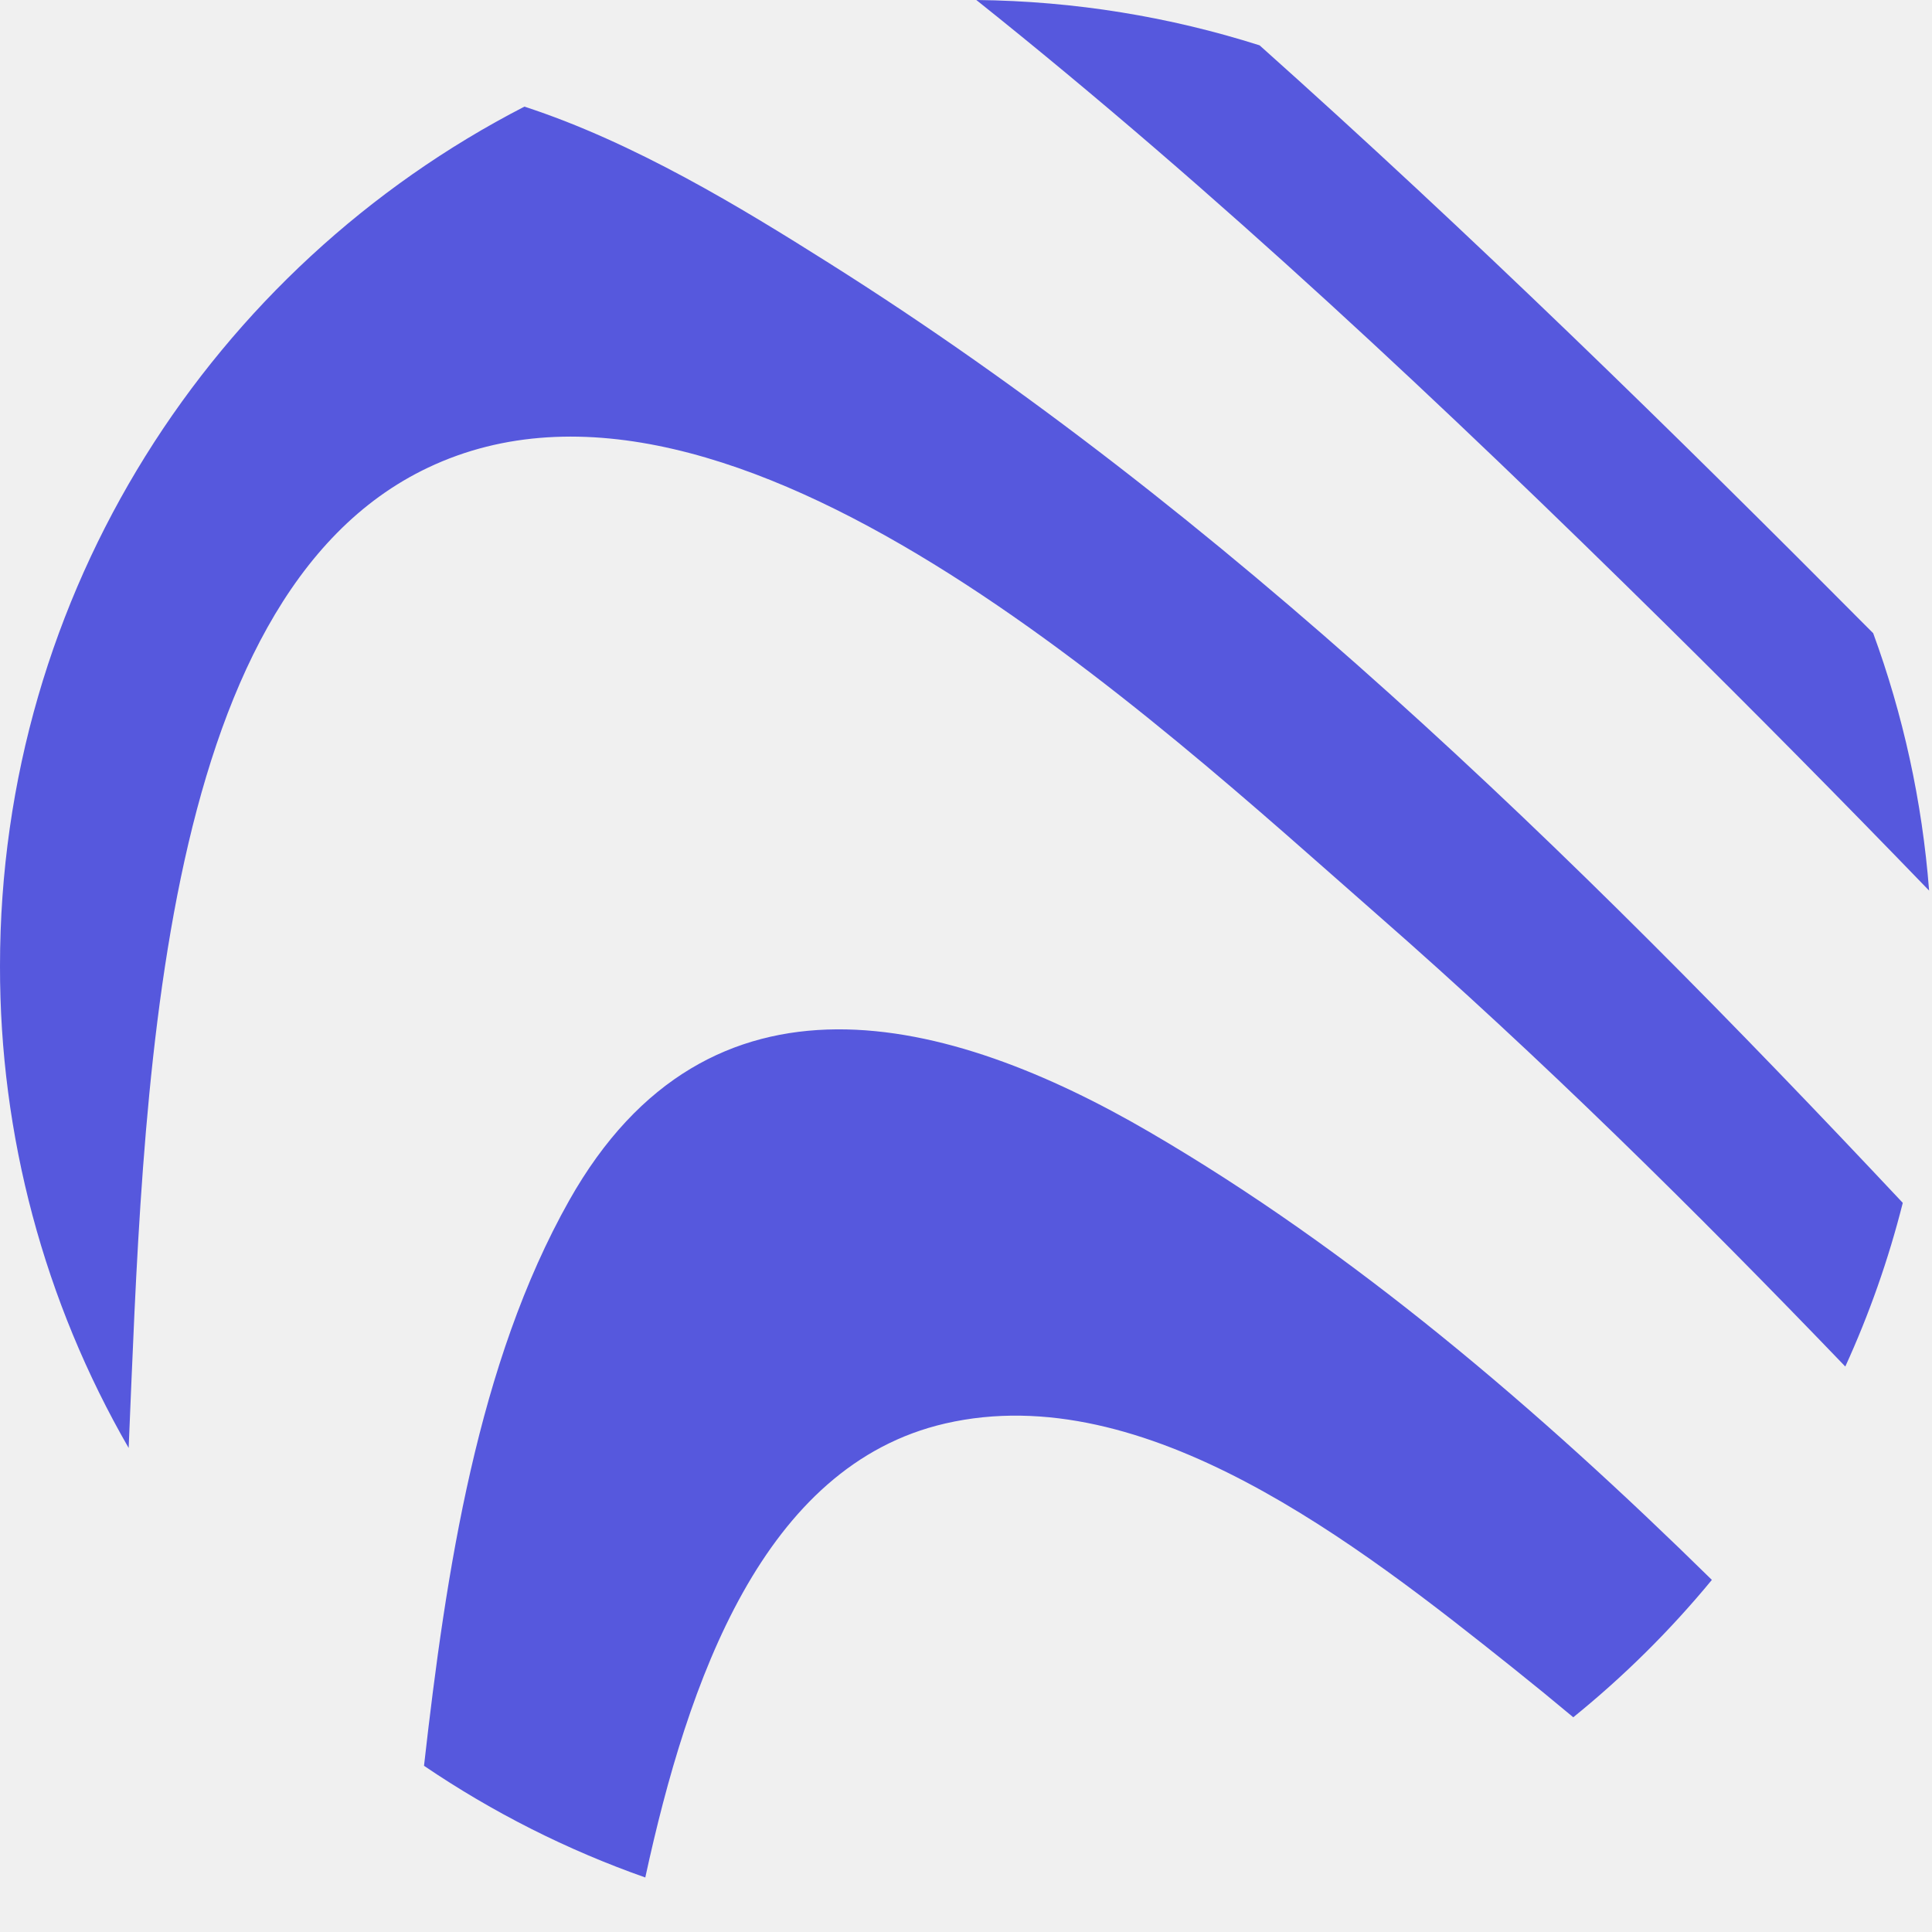
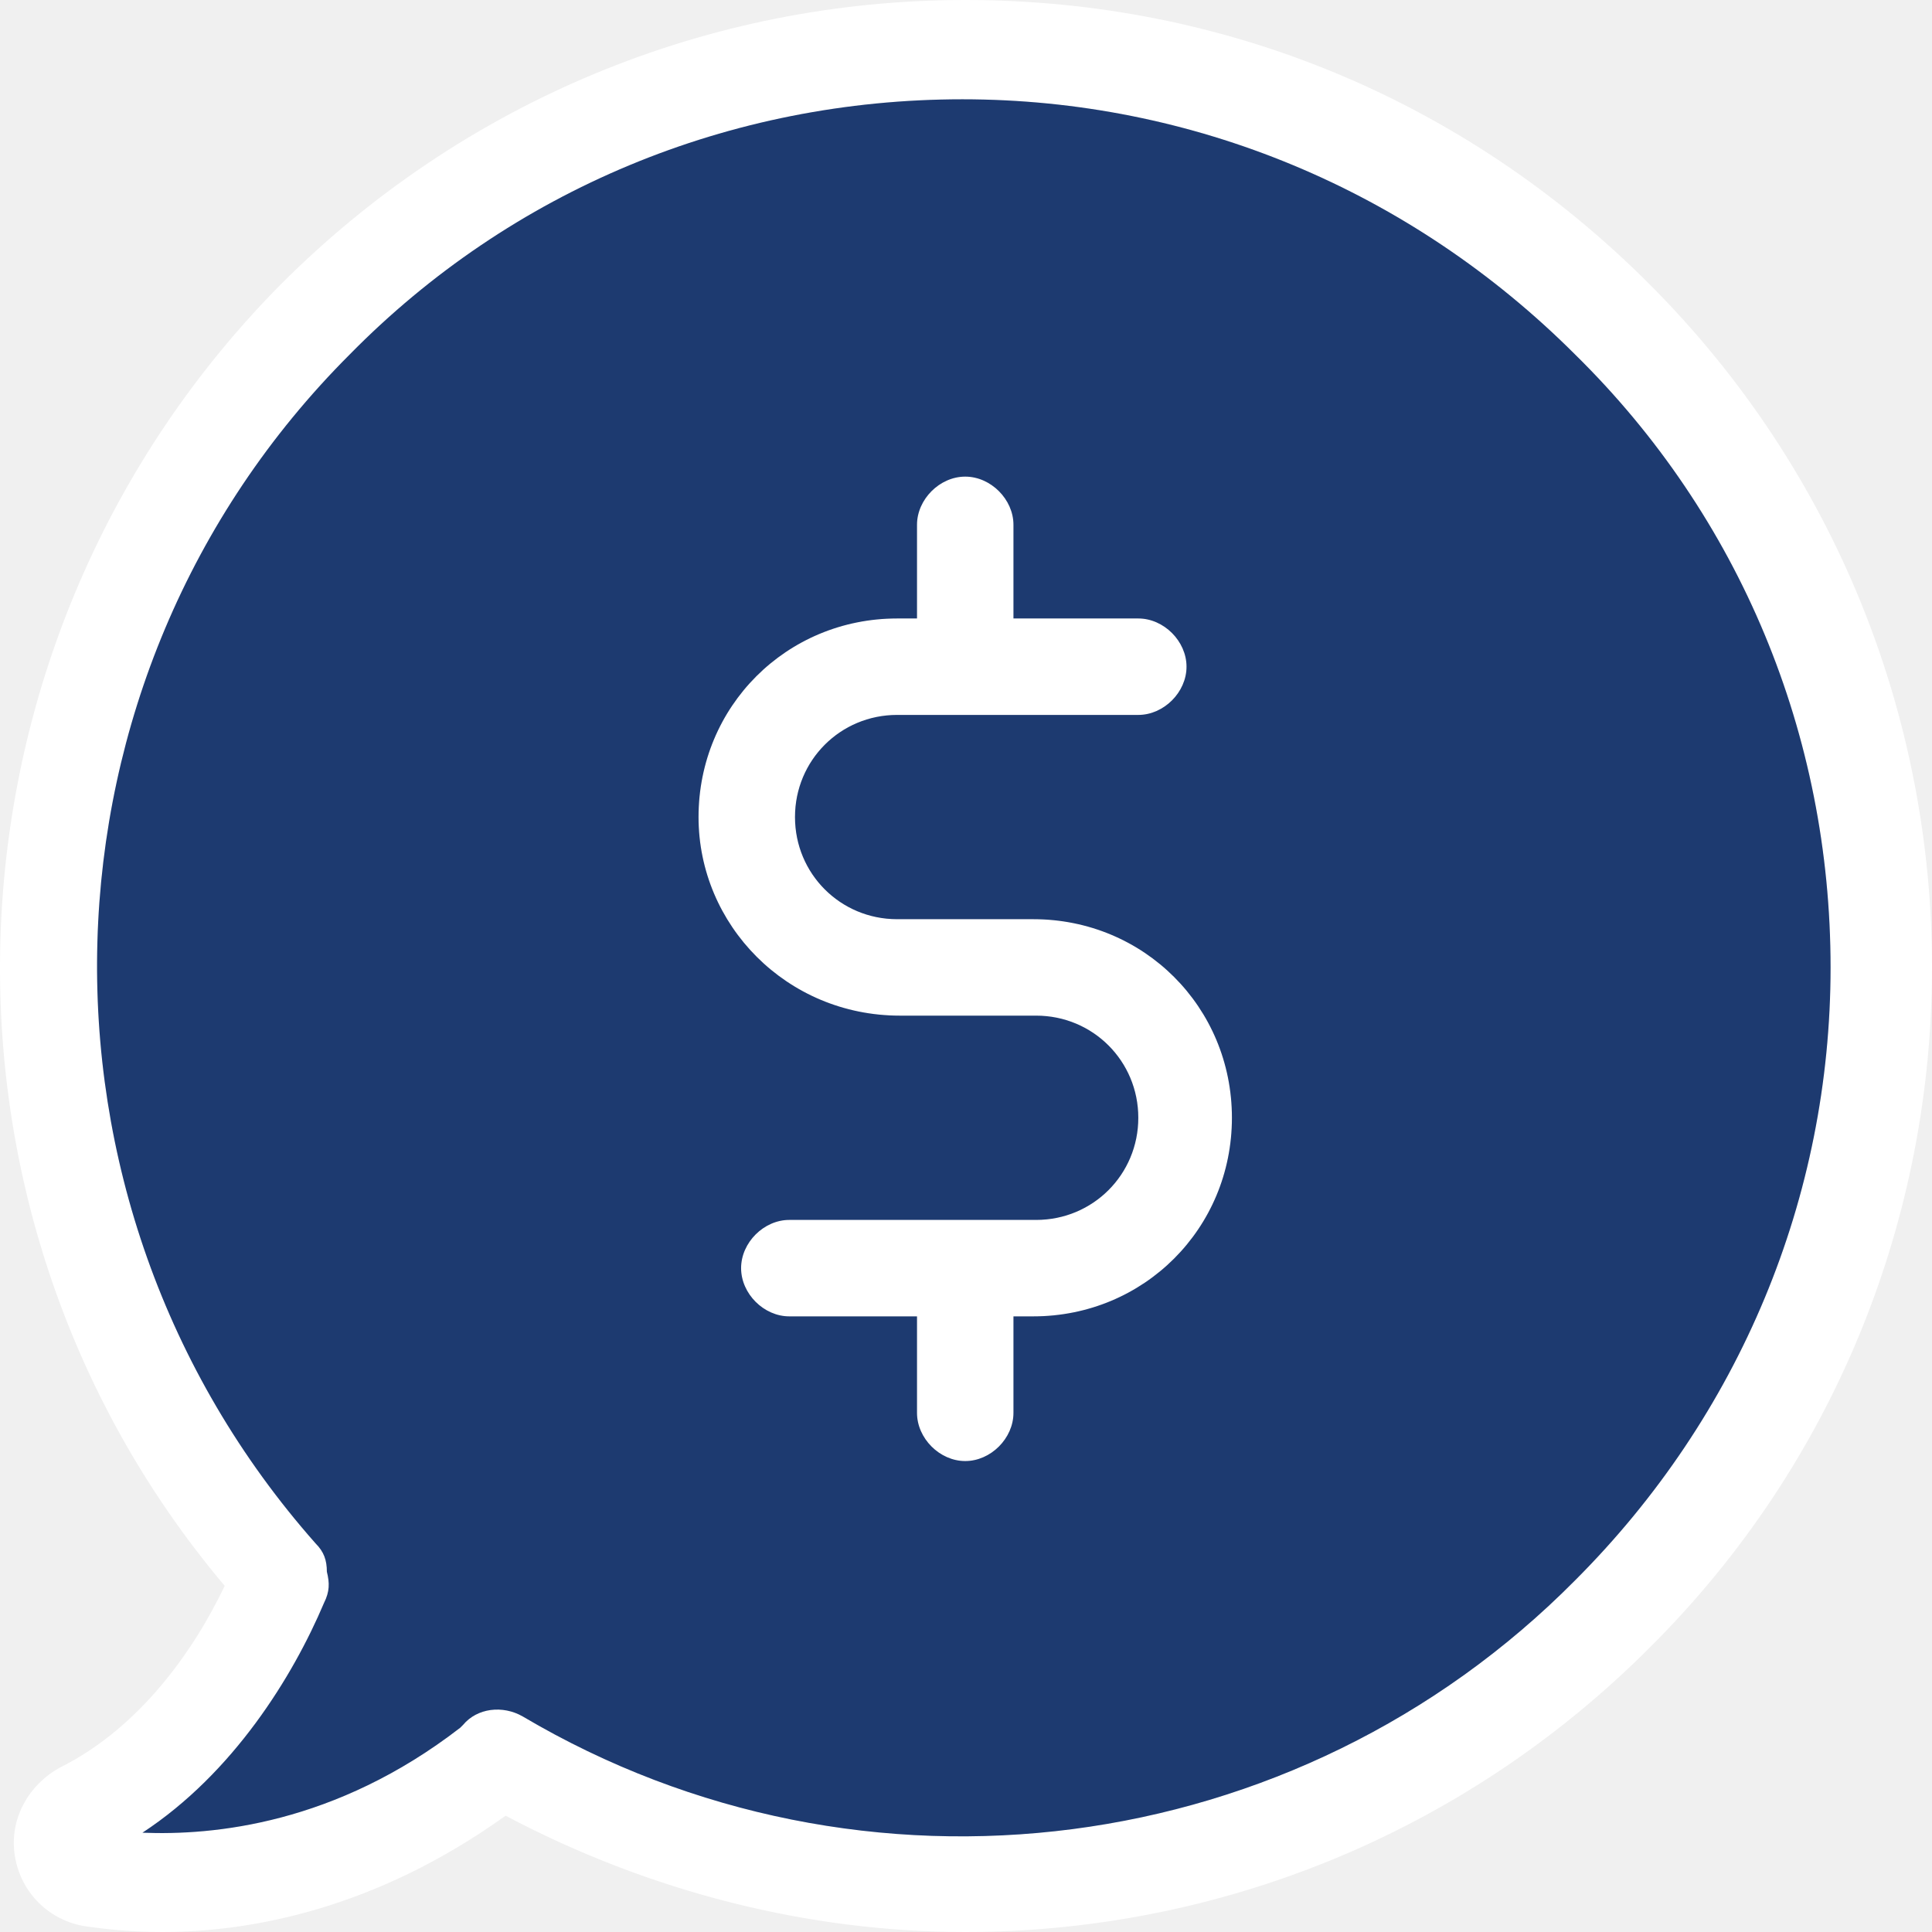
- <svg xmlns="http://www.w3.org/2000/svg" width="32" height="32">
-   <path d="M31.952 14.751a260.51 260.51 0 00-4.359-4.407C23.932 6.734 20.16 3.182 16.171 0c1.634.017 3.21.28 4.692.751 3.487 3.114 6.846 6.398 10.163 9.737.493 1.346.811 2.776.926 4.262zm-1.388 7.883c-2.496-2.597-5.051-5.12-7.737-7.471-3.706-3.246-10.693-9.81-15.736-7.418-4.552 2.158-4.717 10.543-4.96 16.238A15.926 15.926 0 010 16C0 9.799 3.528 4.421 8.686 1.766c1.82.593 3.593 1.675 5.038 2.587 6.569 4.14 12.29 9.71 17.792 15.57-.237.94-.557 1.846-.952 2.711zm-4.505 5.81a56.161 56.161 0 00-1.007-.823c-2.574-2.054-6.087-4.805-9.394-4.044-3.022.695-4.264 4.267-4.97 7.52a15.945 15.945 0 01-3.665-1.85c.366-3.242.89-6.675 2.405-9.364 2.315-4.107 6.287-3.072 9.613-1.132 3.36 1.96 6.417 4.572 9.313 7.417a16.097 16.097 0 01-2.295 2.275z" fill="#5658DD" fill-rule="nonzero" />
+ <svg xmlns="http://www.w3.org/2000/svg" width="570" height="570" viewBox="0 0 570 570" fill="none">
+   <path d="M206.09 241.057C206.09 208.414 232.038 182.467 264.684 182.467H270.543V154.846C270.543 147.313 277.239 140.617 284.773 140.617C292.306 140.617 299.003 147.313 299.003 154.846V182.467H335.833C343.367 182.467 350.063 189.163 350.063 196.696C350.063 204.229 343.367 210.925 335.833 210.925H264.684C247.942 210.925 234.55 224.317 234.55 241.057C234.55 257.797 247.942 271.189 264.684 271.189H304.862C337.507 271.189 363.456 297.136 363.456 329.78C363.456 362.423 337.507 388.37 304.862 388.37H299.003V416.828C299.003 424.361 292.306 431.057 284.773 431.057C277.239 431.057 270.543 424.361 270.543 416.828V388.37H232.875C225.342 388.37 218.646 381.674 218.646 374.141C218.646 366.608 225.342 359.912 232.875 359.912H305.699C322.44 359.912 335.833 346.52 335.833 329.78C335.833 313.04 322.44 299.648 305.699 299.648H265.521C232.038 299.648 206.09 272.864 206.09 241.057ZM66.301 467.885C-28.286 355.727 -20.753 188.326 83.042 83.7C136.614 30.132 208.601 0 284.773 0C360.945 0 432.095 29.295 486.504 83.7C597.832 195.022 597.832 375.815 486.504 486.3C431.258 541.542 358.434 570 284.773 570C238.735 570 191.86 558.282 149.17 535.683C110.665 563.304 73.835 570 47.886 570C38.678 570 31.145 569.163 25.285 568.326C14.404 566.652 6.033 558.282 4.359 547.401C2.685 536.52 8.544 526.476 17.752 521.454C41.19 509.736 57.093 487.136 66.301 467.885ZM93.087 455.33C95.598 457.841 96.435 460.352 96.435 463.7C97.272 467.048 97.272 469.559 95.598 472.908C86.391 494.67 68.812 523.128 42.026 540.705C62.953 541.542 98.946 538.194 135.777 509.736L136.614 508.899C140.799 503.877 148.333 503.04 154.192 506.388C254.639 565.815 382.709 549.075 464.74 466.212C513.289 417.665 540.075 353.216 540.075 285.419C540.075 216.784 513.289 152.335 464.74 104.626C416.191 56.079 351.737 29.295 283.936 29.295C215.297 29.295 150.844 56.079 103.132 104.626C7.707 200.044 3.522 354.053 93.087 455.33Z" fill="white" />
+   <path fill-rule="evenodd" clip-rule="evenodd" d="M93.087 455.33C95.598 457.841 96.435 460.352 96.435 463.7C97.272 467.048 97.272 469.559 95.598 472.908C86.391 494.67 68.812 523.128 42.026 540.705C62.953 541.542 98.946 538.194 135.777 509.736L136.614 508.899C140.799 503.877 148.333 503.04 154.192 506.388C254.639 565.815 382.709 549.075 464.74 466.212C513.289 417.665 540.075 353.216 540.075 285.419C540.075 216.784 513.289 152.335 464.74 104.626C416.191 56.079 351.737 29.295 283.936 29.295C215.297 29.295 150.844 56.079 103.132 104.626C7.707 200.044 3.522 354.053 93.087 455.33ZM264.684 182.467C232.038 182.467 206.09 208.414 206.09 241.057C206.09 272.864 232.038 299.648 265.521 299.648H305.699C322.44 299.648 335.833 313.04 335.833 329.78C335.833 346.52 322.44 359.912 305.699 359.912H232.875C225.342 359.912 218.646 366.608 218.646 374.141C218.646 381.674 225.342 388.37 232.875 388.37H270.543V416.828C270.543 424.361 277.239 431.057 284.773 431.057C292.306 431.057 299.003 424.361 299.003 416.828V388.37H304.862C337.507 388.37 363.456 362.423 363.456 329.78C363.456 297.136 337.507 271.189 304.862 271.189H264.684C247.942 271.189 234.55 257.797 234.55 241.057C234.55 224.317 247.942 210.925 264.684 210.925H335.833C343.367 210.925 350.063 204.229 350.063 196.696C350.063 189.163 343.367 182.467 335.833 182.467H299.003V154.846C299.003 147.313 292.306 140.617 284.773 140.617C277.239 140.617 270.543 147.313 270.543 154.846V182.467H264.684Z" fill="#1D3A70" />
</svg>
